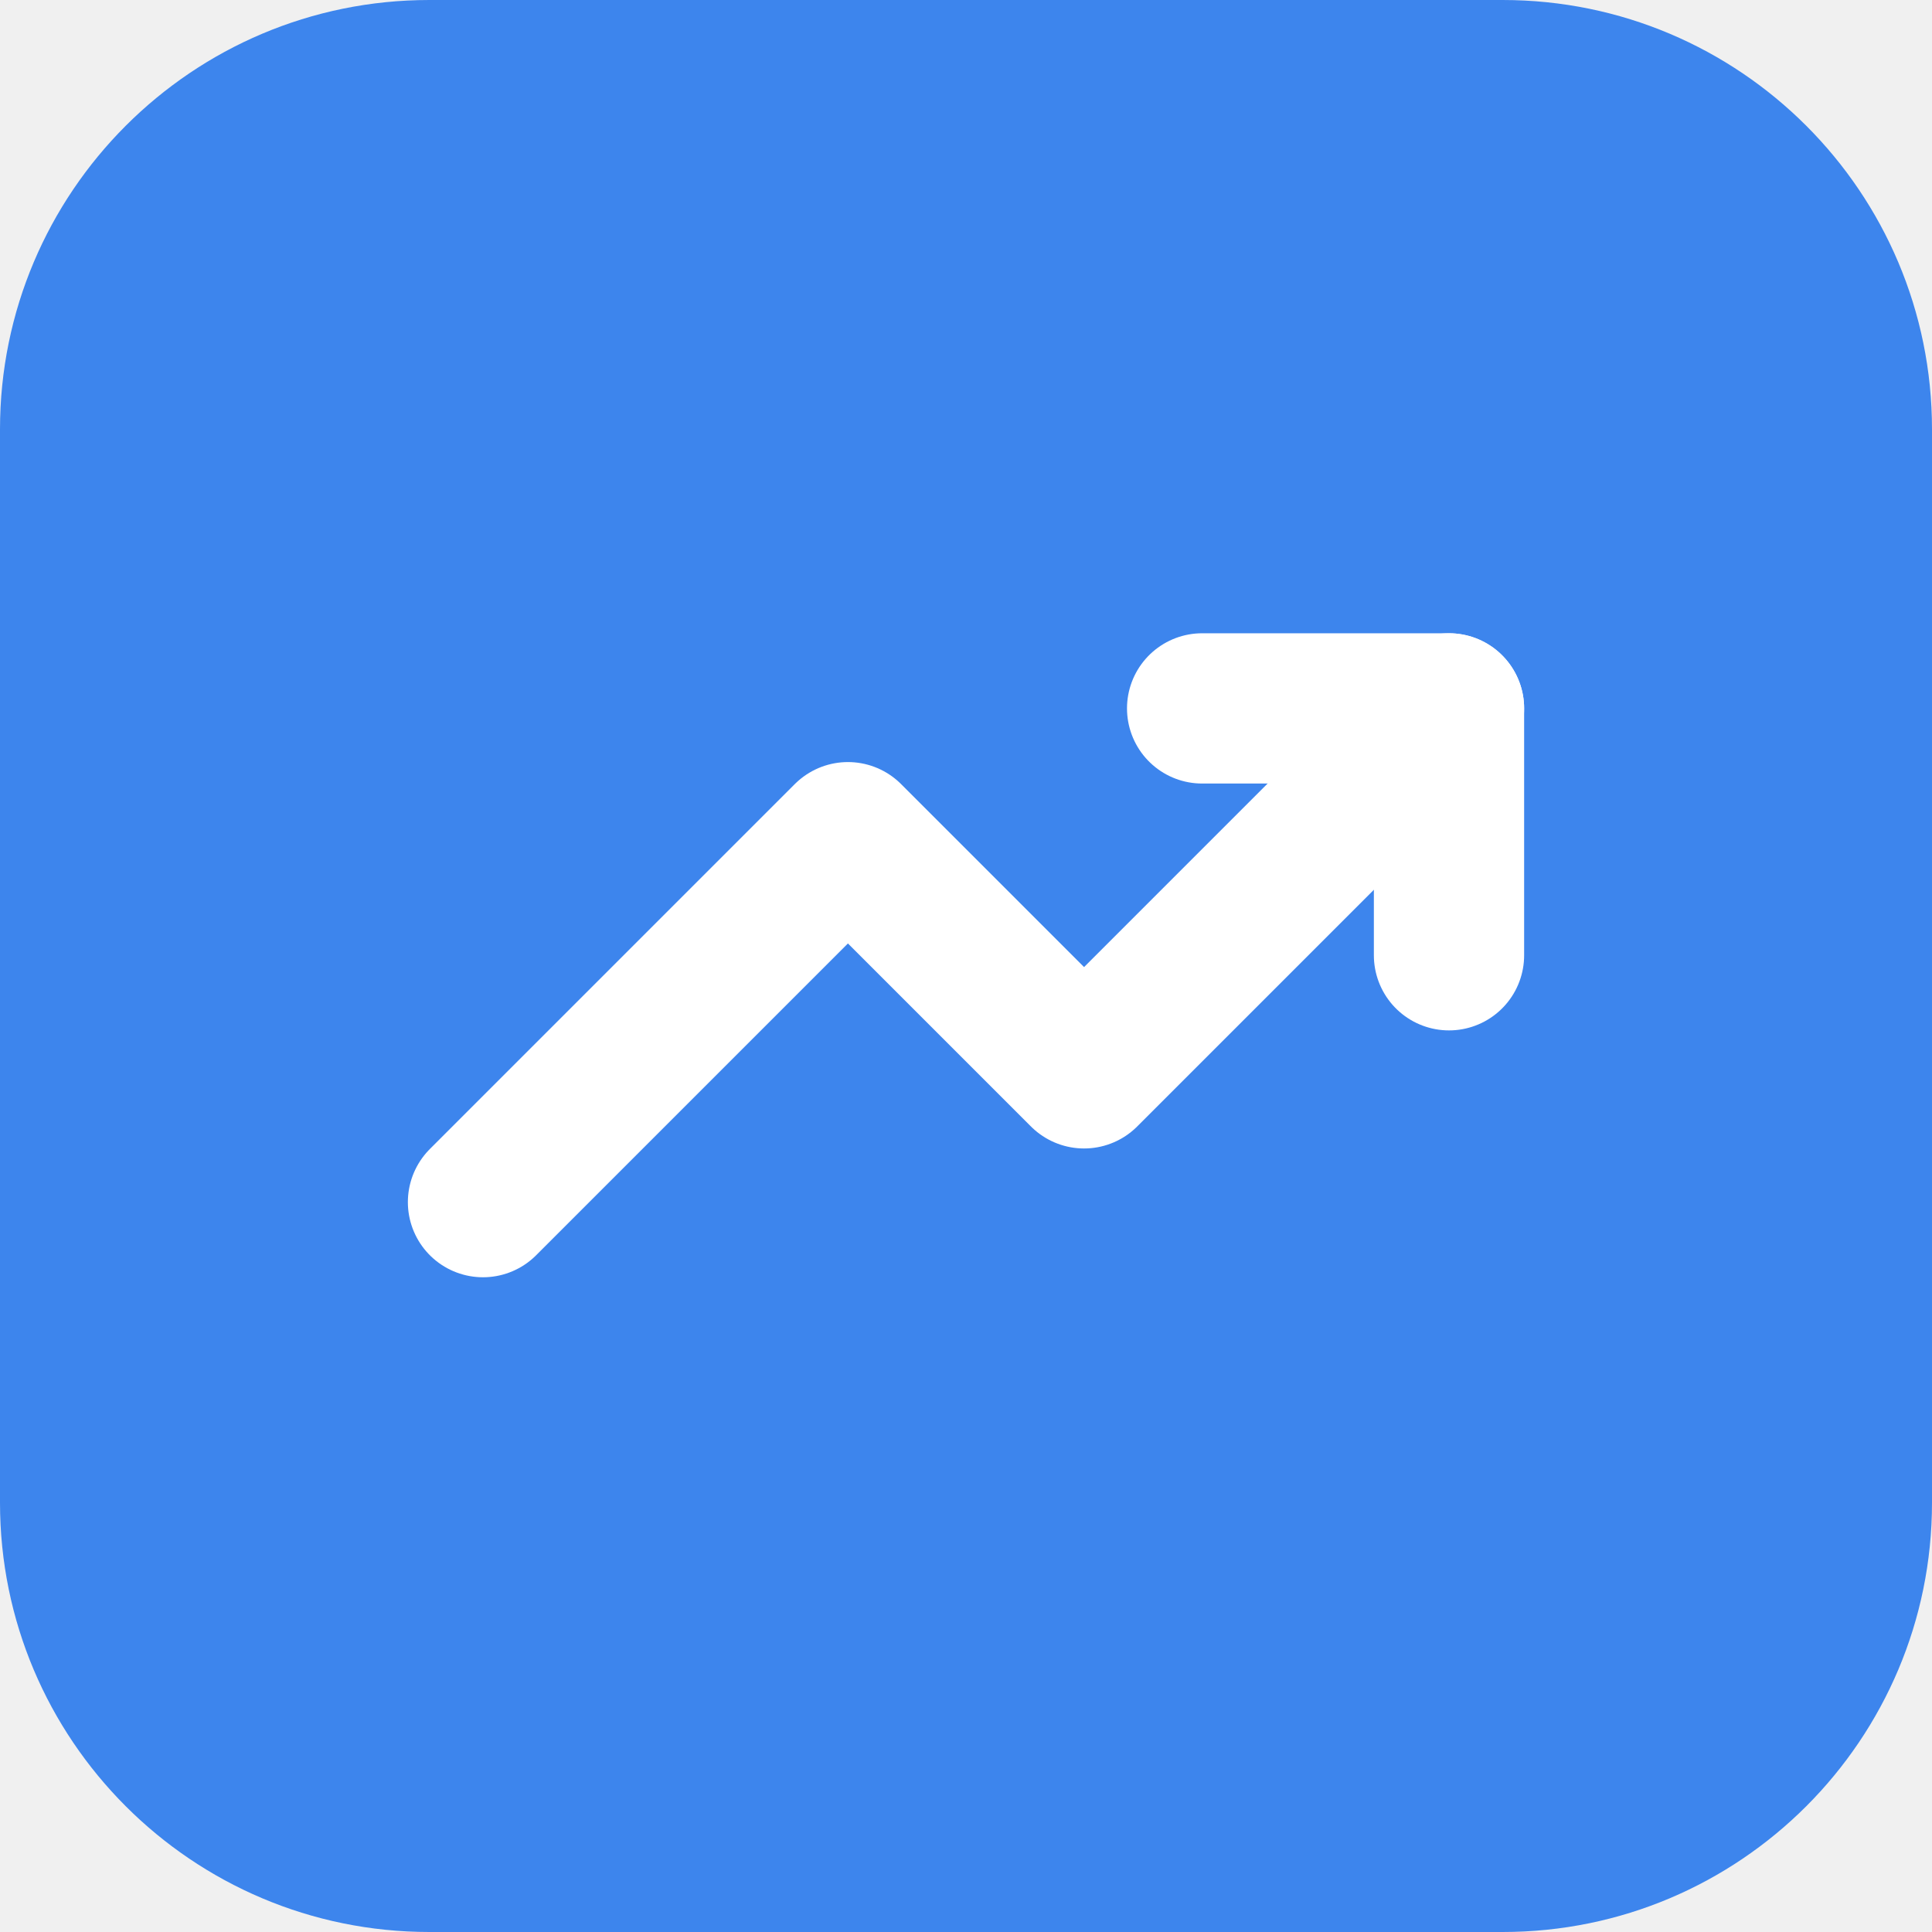
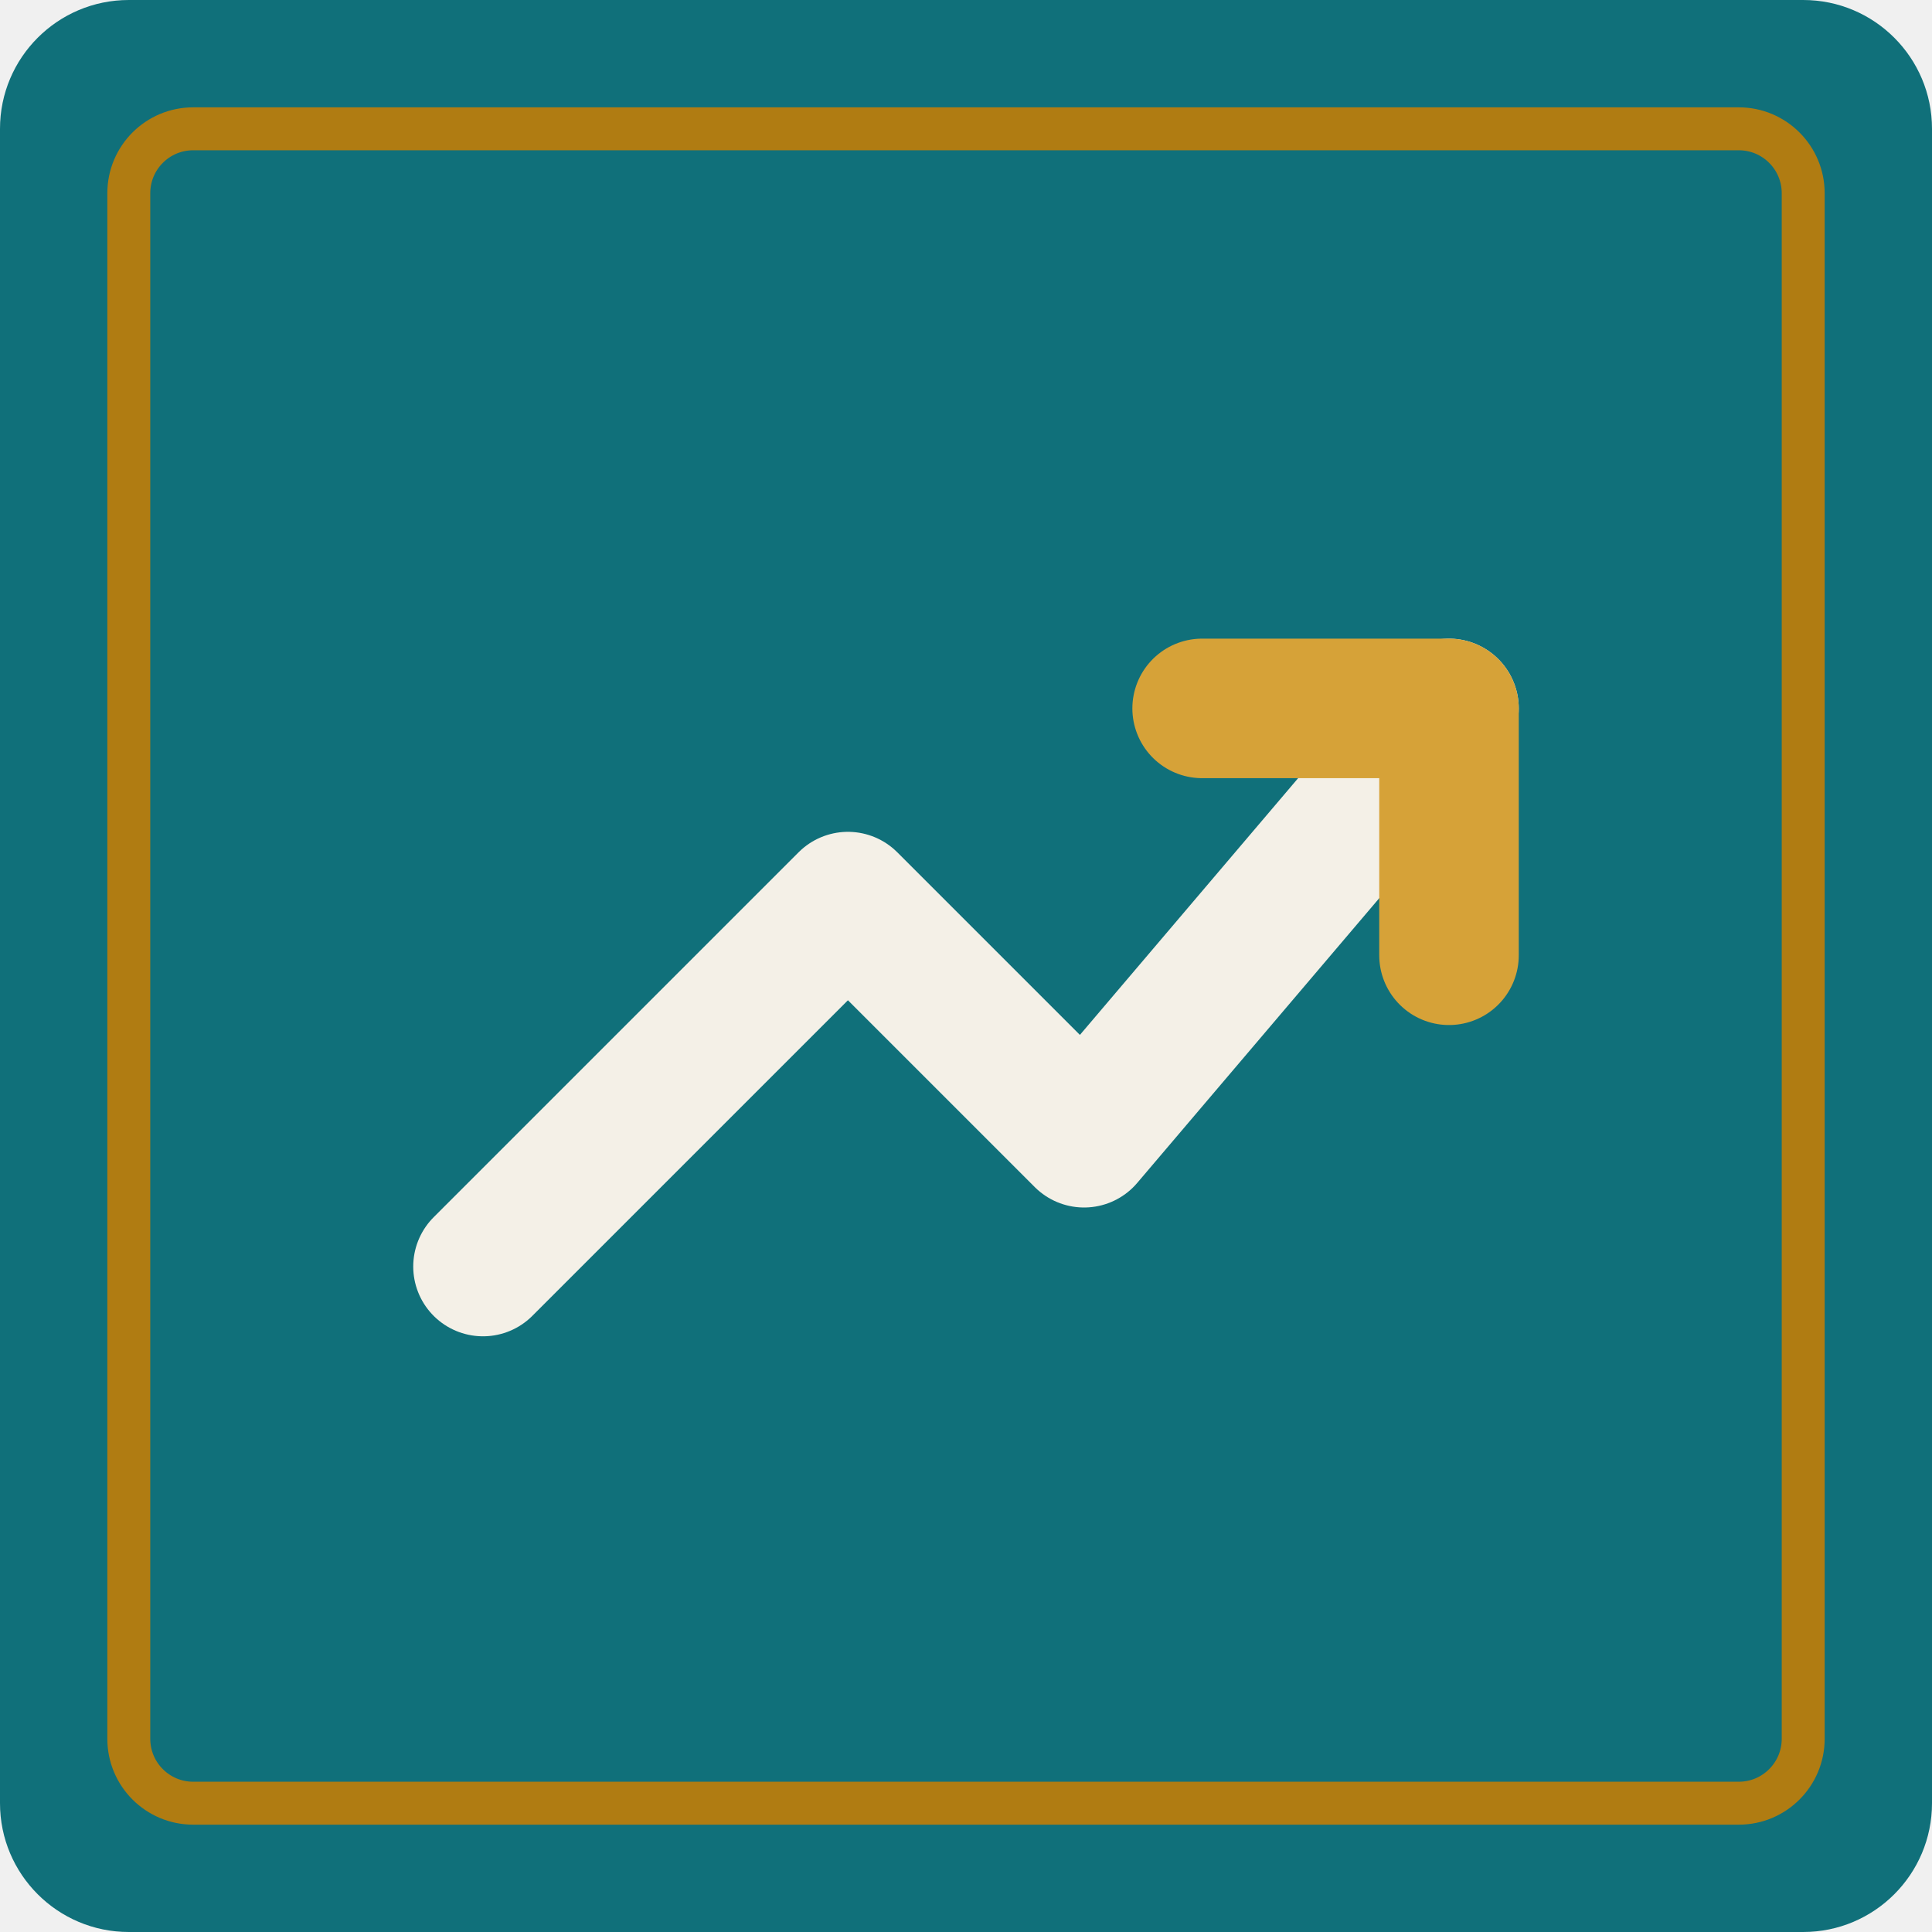
<svg xmlns="http://www.w3.org/2000/svg" viewBox="0 0 180 180" fill="none">
-   <rect width="180" height="180" rx="40" fill="#3d85ed" />
-   <path d="M45 112L79 78L101 100L135 66" stroke="white" stroke-width="14" stroke-linecap="round" stroke-linejoin="round" />
-   <path d="M112 66H135V89" stroke="white" stroke-width="14" stroke-linecap="round" stroke-linejoin="round" />
+   <rect width="180" height="180" rx="12" fill="#10707a" />
+   <rect x="12" y="12" width="156" height="156" rx="6" fill="none" stroke="#b07c12" stroke-width="4" />
+   <path d="M45 118L79 84L101 106L135 66" stroke="#f4f0e7" stroke-width="13" stroke-linecap="round" stroke-linejoin="round" />
+   <path d="M112 66H135V89" stroke="#d6a238" stroke-width="13" stroke-linecap="round" stroke-linejoin="round" />
</svg>
